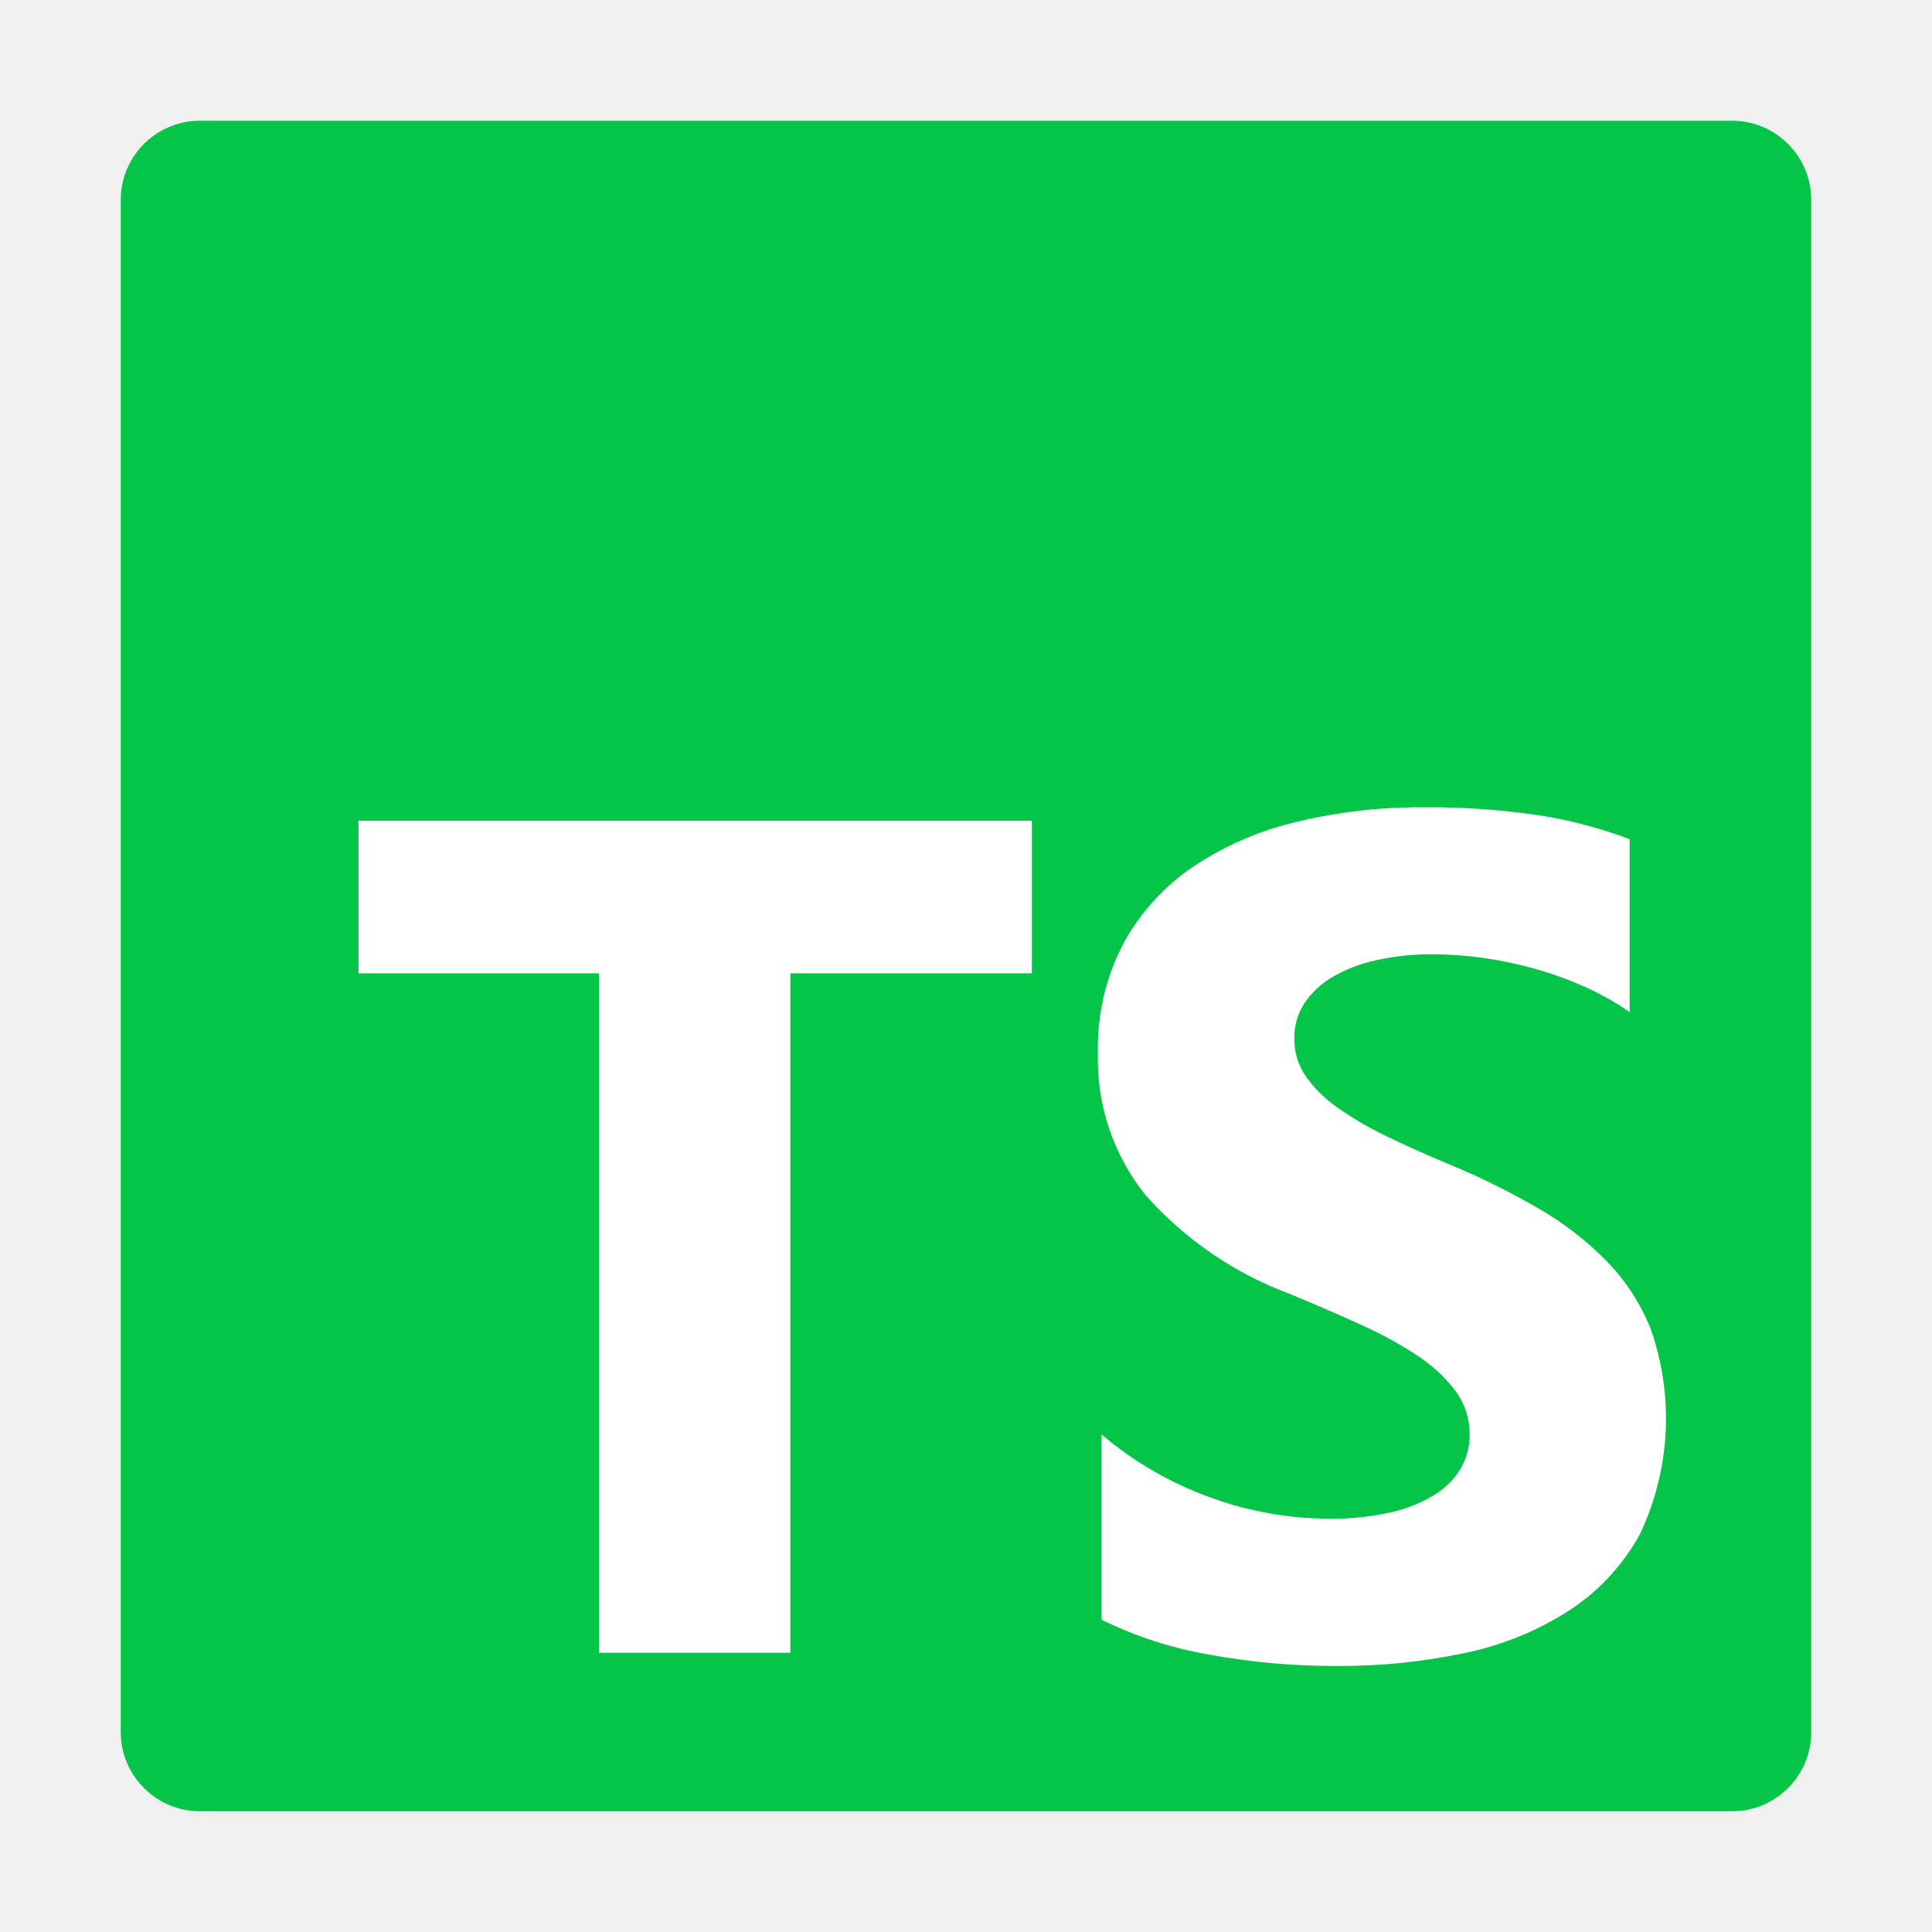
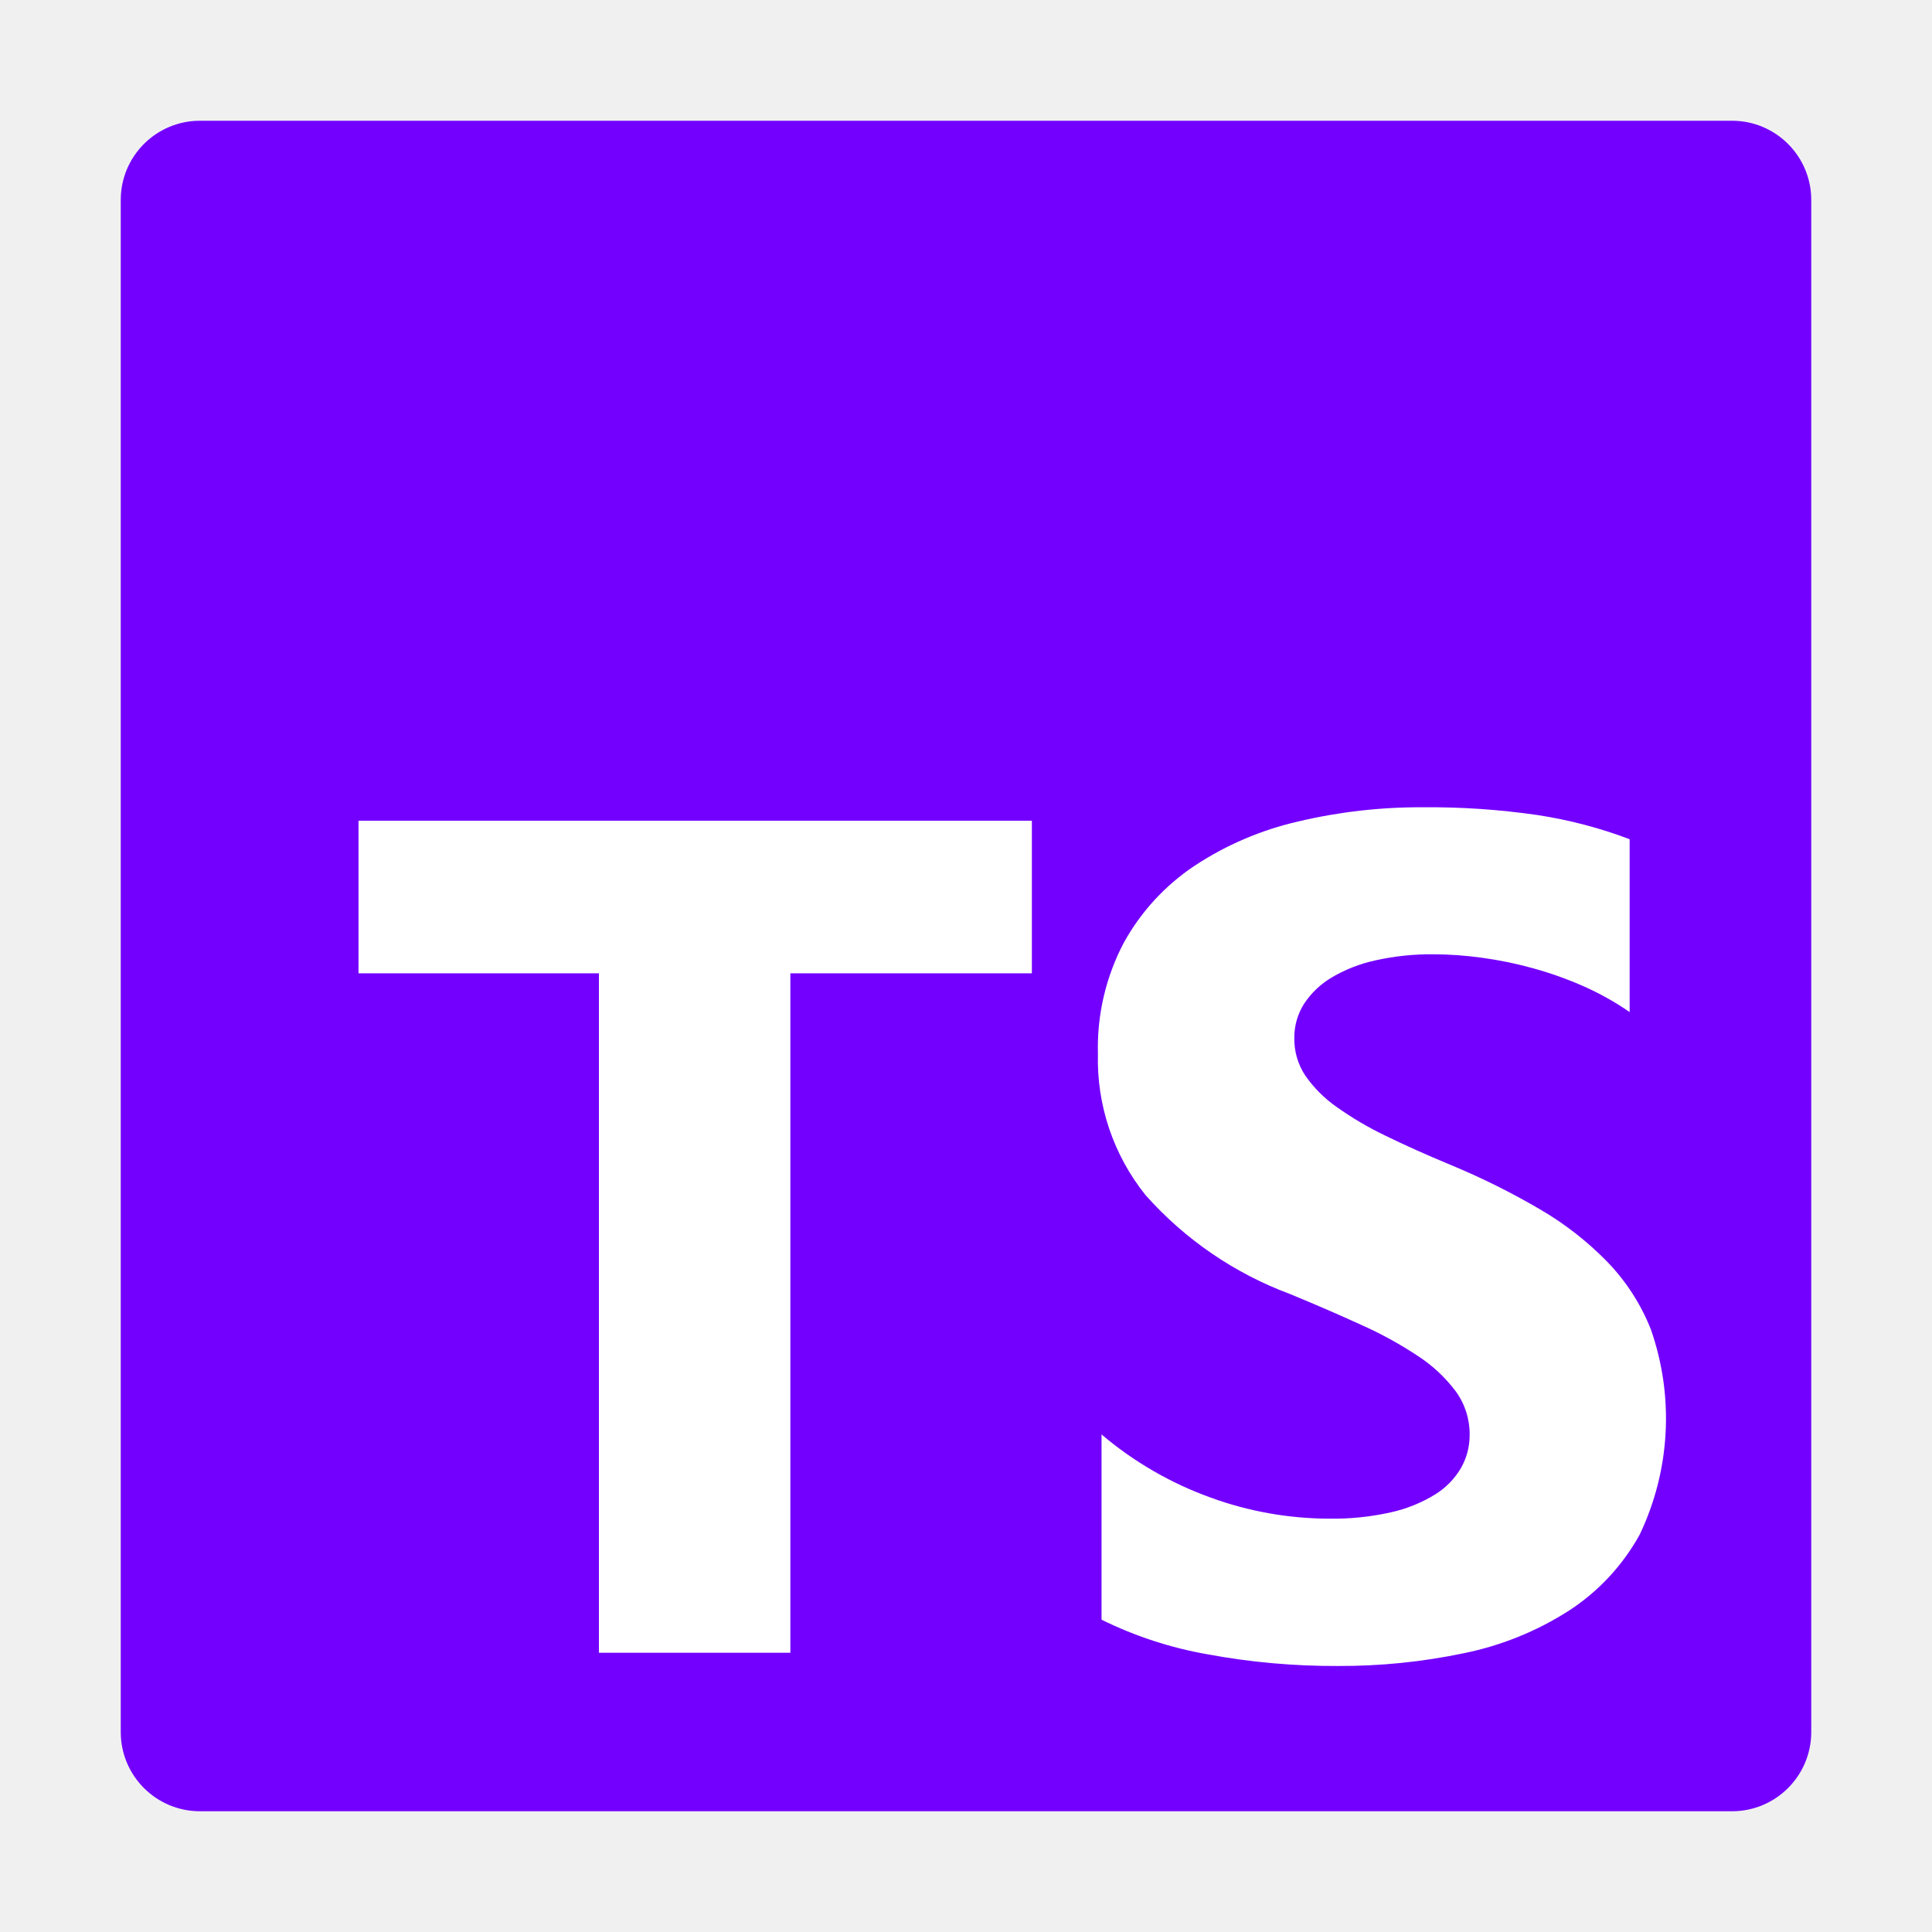
<svg xmlns="http://www.w3.org/2000/svg" viewBox="0 0 32 32" fill="#000000">
  <g id="SVGRepo_bgCarrier" stroke-width="0" />
  <g id="SVGRepo_tracerCarrier" stroke-linecap="round" stroke-linejoin="round" />
  <g id="SVGRepo_iconCarrier">
-     <rect x="2" y="2" width="28" height="28" rx="1.312" style="fill:#04c548" />
+     <rect x="2" y="2" width="28" height="28" rx="1.312" style="fill:#7300ff" />
    <path d="M18.245,23.759v3.068a6.492,6.492,0,0,0,1.764.575,11.56,11.56,0,0,0,2.146.192,9.968,9.968,0,0,0,2.088-.211,5.11,5.11,0,0,0,1.735-.7,3.542,3.542,0,0,0,1.181-1.266,4.469,4.469,0,0,0,.186-3.394,3.409,3.409,0,0,0-.717-1.117,5.236,5.236,0,0,0-1.123-.877,12.027,12.027,0,0,0-1.477-.734q-.6-.249-1.08-.484a5.5,5.5,0,0,1-.813-.479,2.089,2.089,0,0,1-.516-.518,1.091,1.091,0,0,1-.181-.618,1.039,1.039,0,0,1,.162-.571,1.4,1.4,0,0,1,.459-.436,2.439,2.439,0,0,1,.726-.283,4.211,4.211,0,0,1,.956-.1,5.942,5.942,0,0,1,.808.058,6.292,6.292,0,0,1,.856.177,5.994,5.994,0,0,1,.836.3,4.657,4.657,0,0,1,.751.422V13.9a7.509,7.509,0,0,0-1.525-.4,12.426,12.426,0,0,0-1.9-.129,8.767,8.767,0,0,0-2.064.235,5.239,5.239,0,0,0-1.716.733,3.655,3.655,0,0,0-1.171,1.271,3.731,3.731,0,0,0-.431,1.845,3.588,3.588,0,0,0,.789,2.34,6,6,0,0,0,2.395,1.639q.63.26,1.175.509a6.458,6.458,0,0,1,.942.517,2.463,2.463,0,0,1,.626.585,1.2,1.2,0,0,1,.23.719,1.1,1.1,0,0,1-.144.552,1.269,1.269,0,0,1-.435.441,2.381,2.381,0,0,1-.726.292,4.377,4.377,0,0,1-1.018.105,5.773,5.773,0,0,1-1.969-.35A5.874,5.874,0,0,1,18.245,23.759Zm-5.154-7.638h4V13.594H5.938v2.527H9.92V27.375h3.171Z" style="fill:#ffffff;fill-rule:evenodd" />
  </g>
</svg>
